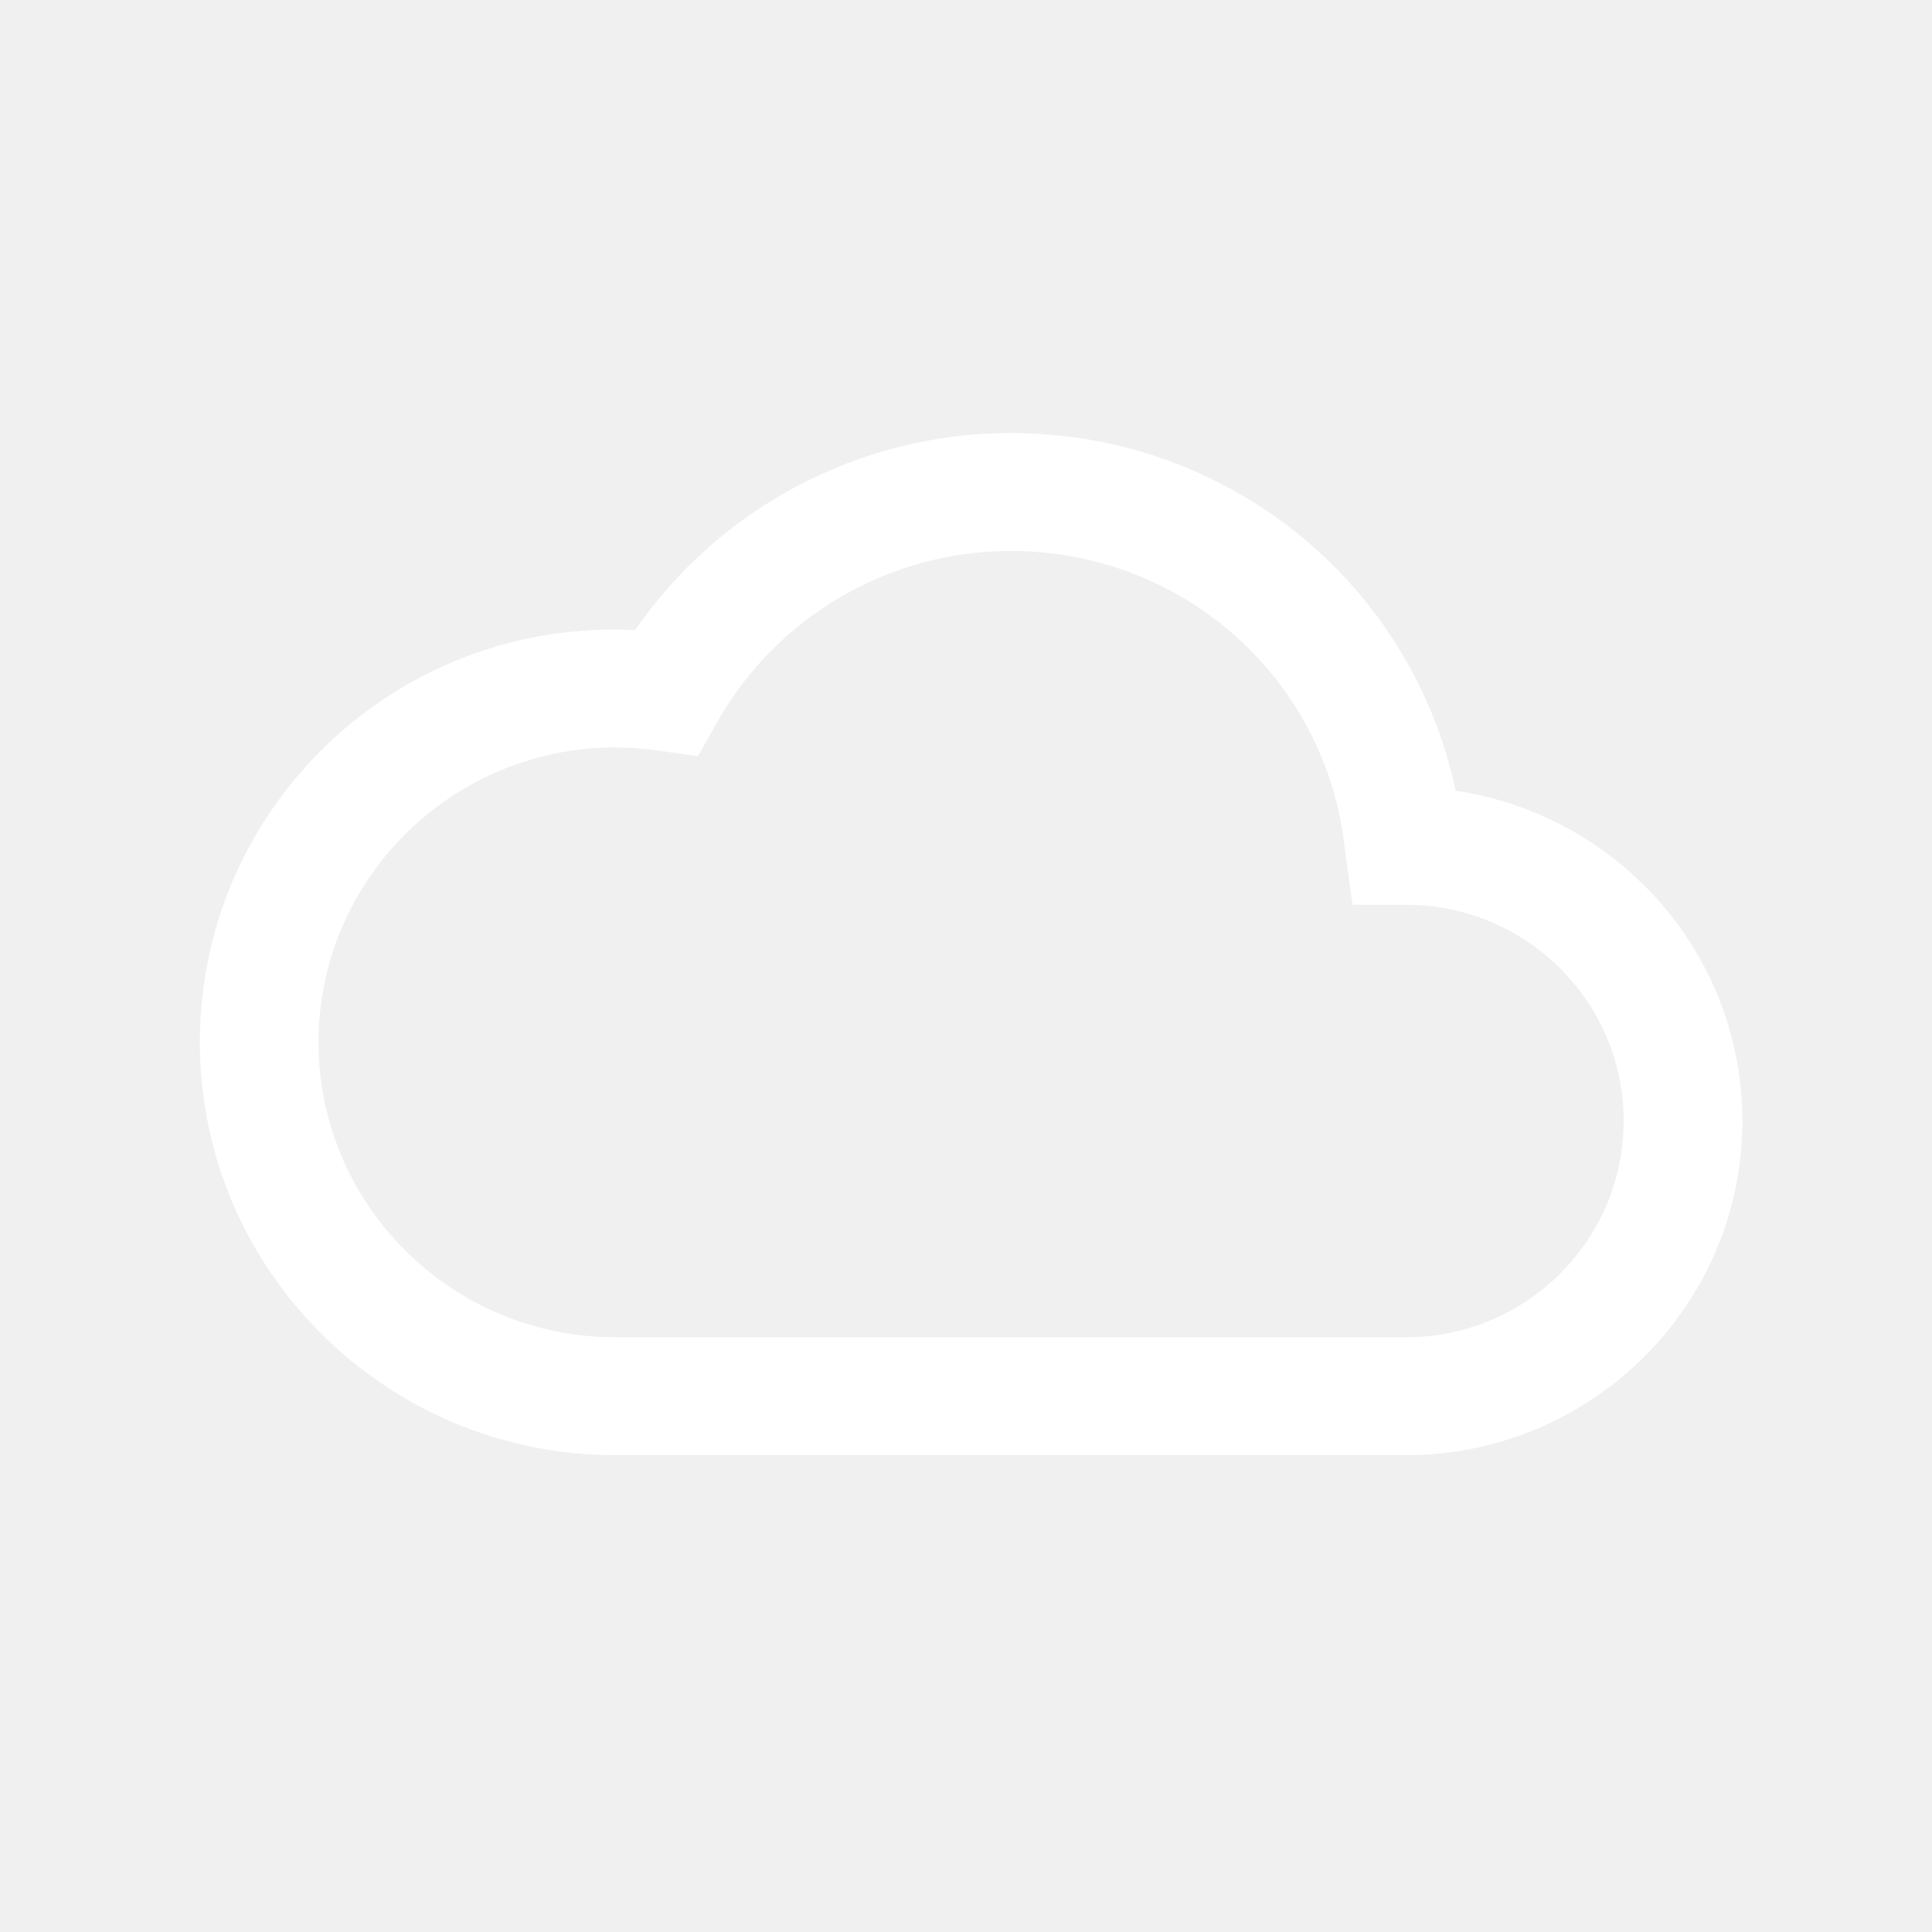
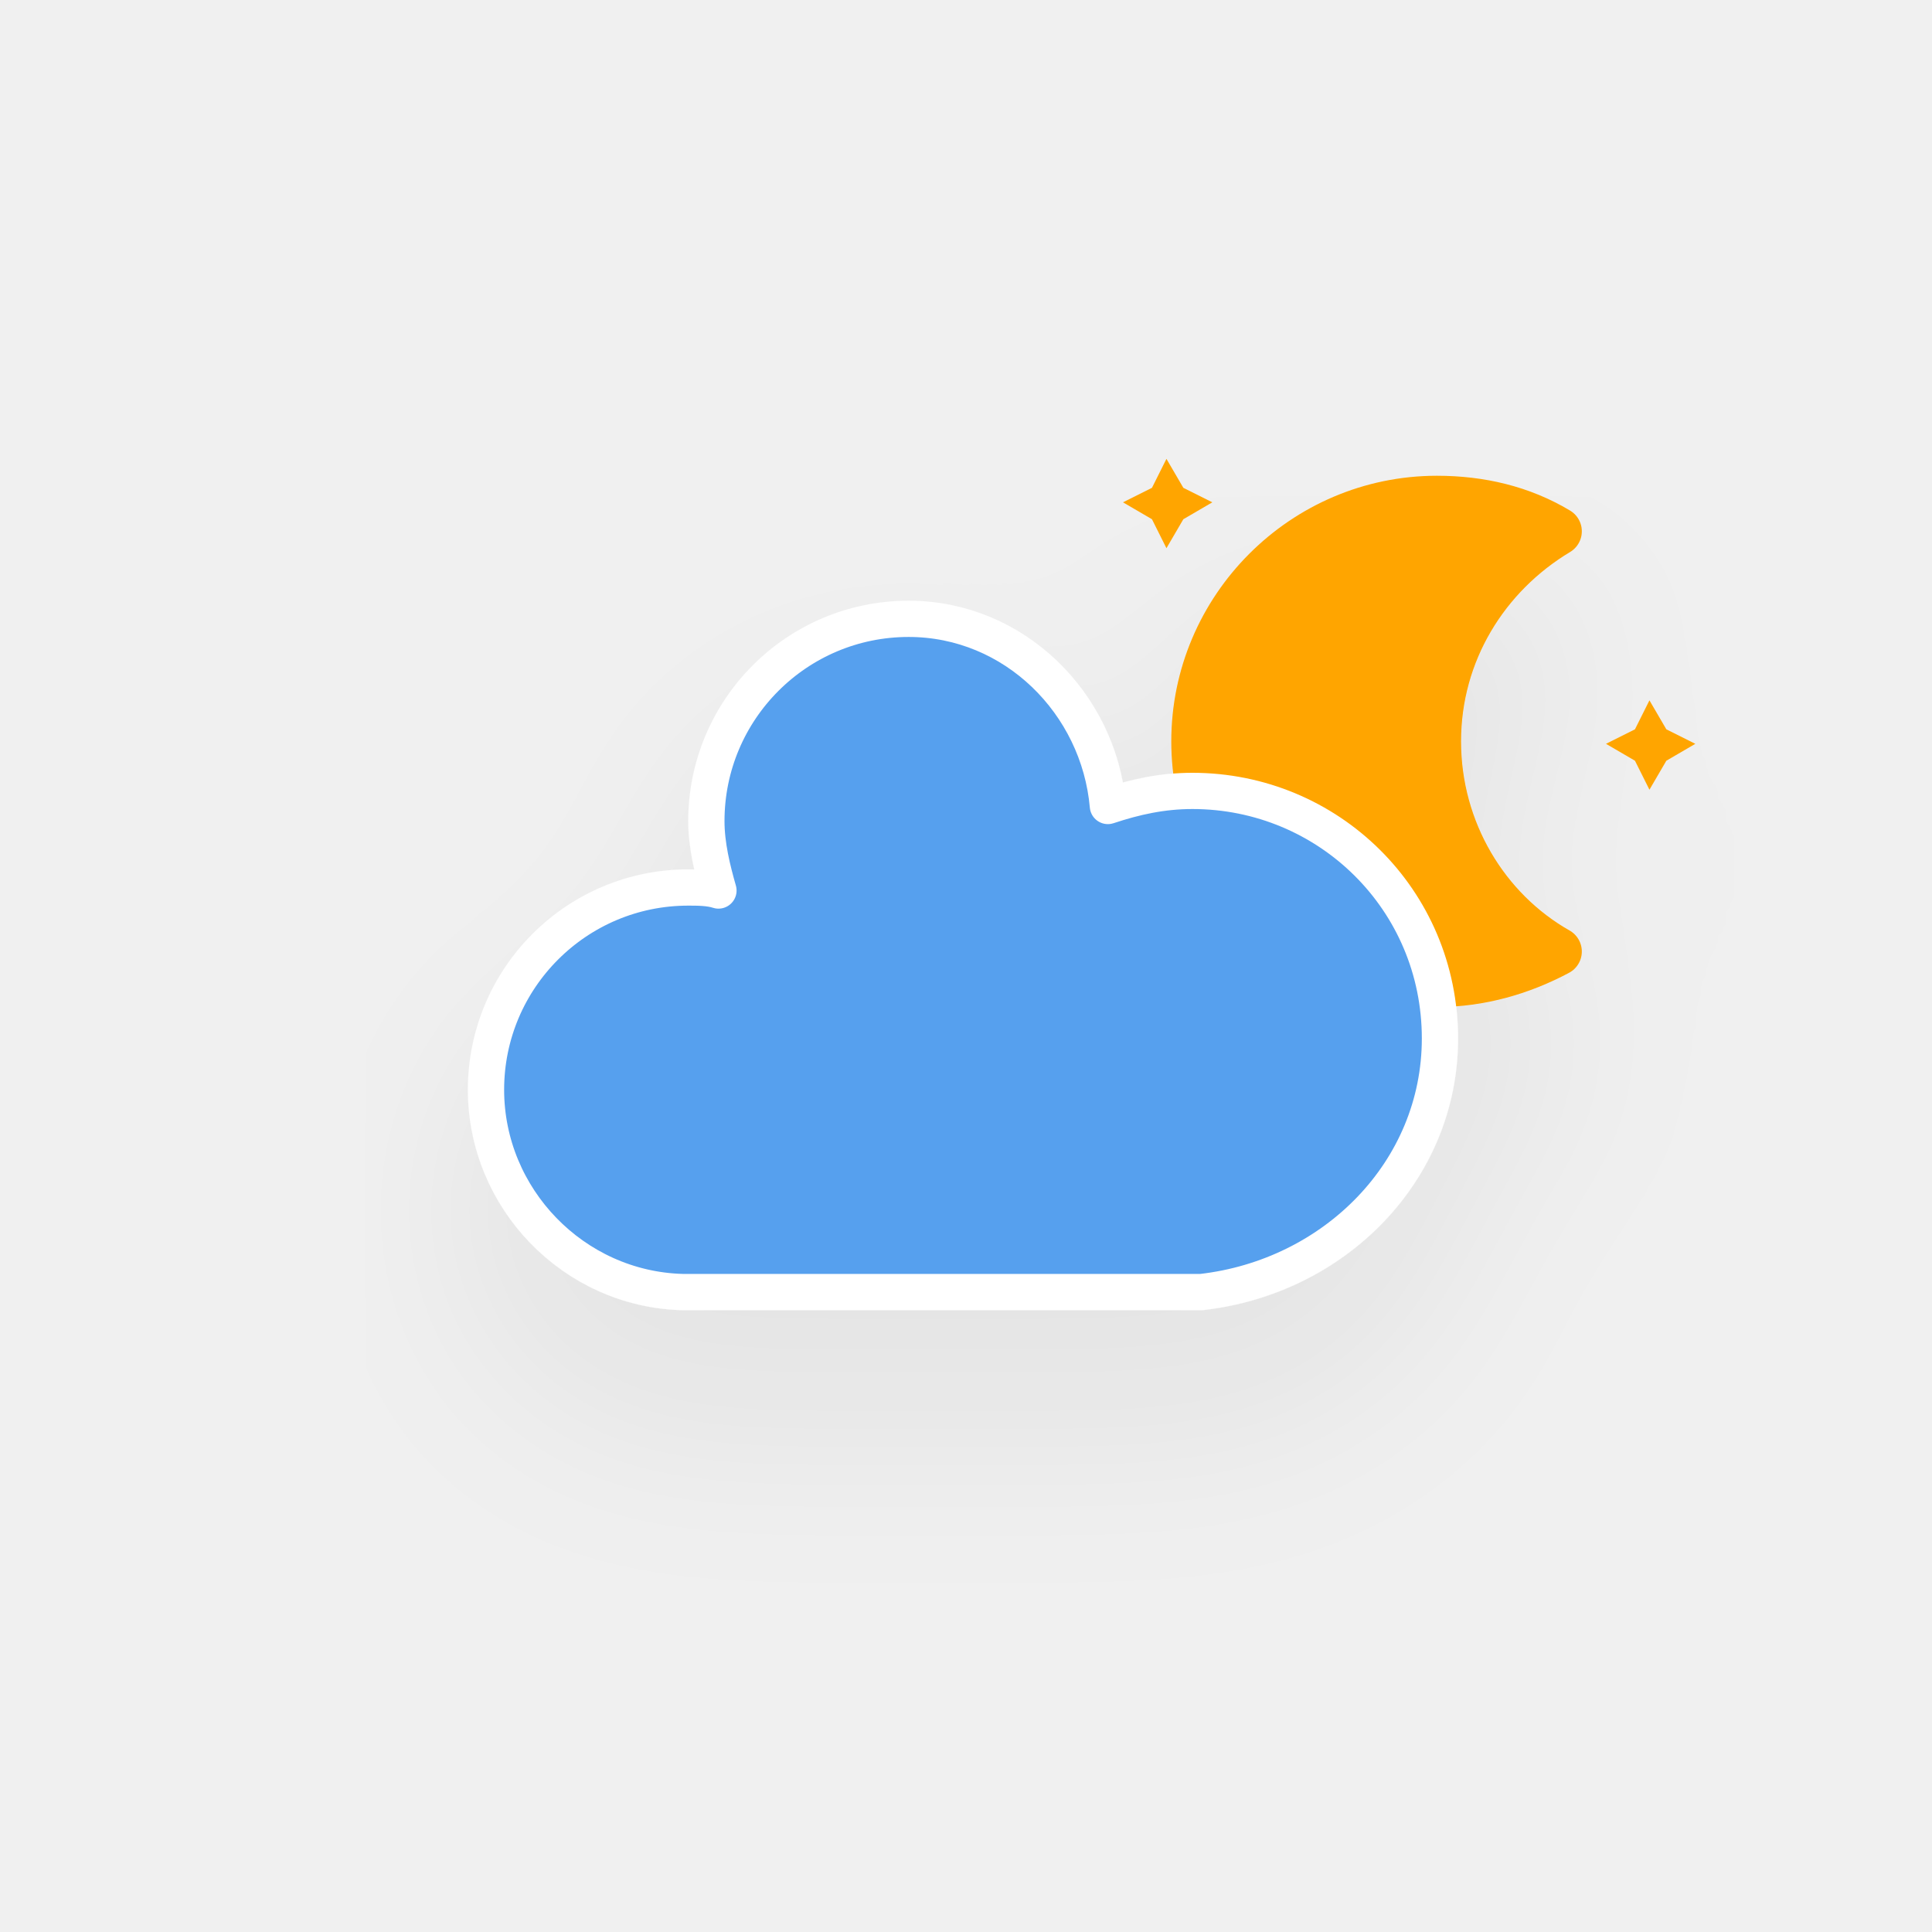
- <svg xmlns="http://www.w3.org/2000/svg" width="116px" height="116px" viewBox="0 0 116 116" version="1.1">
-   <defs />
-   <g id="Page-1" stroke="none" stroke-width="1" fill="none" fill-rule="evenodd">
-     <g id="Clouds" fill="#FFFFFF">
-       <path d="M84.433,87.369 L36.935,87.369 C23.189,87.369 12,76.251 12,62.58 C12,48.521 23.768,37.118 38.137,37.829 C43.202,30.476 51.639,26 60.682,26 C73.763,26 84.765,35.042 87.398,47.476 C97.17,48.937 104.614,57.275 104.614,67.301 C104.614,78.37 95.561,87.369 84.433,87.369 L84.433,87.369 Z M36.935,44.88 C27.113,44.88 19.125,52.82 19.125,62.58 C19.125,72.343 27.113,80.29 36.935,80.29 L84.433,80.29 C91.633,80.29 97.488,74.462 97.488,67.301 C97.488,60.148 91.633,54.324 84.433,54.324 L81.206,54.324 L80.766,51.141 C79.736,40.844 71.105,33.079 60.682,33.079 C53.417,33.079 46.678,36.994 43.094,43.301 L41.9,45.406 L39.489,45.061 C38.659,44.944 37.807,44.88 36.935,44.88 L36.935,44.88 Z" id="Imported-Layers" />
+ <svg xmlns="http://www.w3.org/2000/svg" version="1.1" width="64" height="64" viewbox="0 0 64 64">
+   <defs>
+     <filter id="blur" width="200%" height="200%">
+       <feGaussianBlur in="SourceAlpha" stdDeviation="3" />
+       <feOffset dx="0" dy="4" result="offsetblur" />
+       <feComponentTransfer>
+         <feFuncA type="linear" slope="0.05" />
+       </feComponentTransfer>
+       <feMerge>
+         <feMergeNode />
+         <feMergeNode in="SourceGraphic" />
+       </feMerge>
+     </filter>
+     <style type="text/css">
+ /*
+ ** CLOUDS
+ */
+ @keyframes am-weather-cloud-2 {
+   0% {
+     -webkit-transform: translate(0px,0px);
+        -moz-transform: translate(0px,0px);
+         -ms-transform: translate(0px,0px);
+             transform: translate(0px,0px);
+   }
+ 
+   50% {
+     -webkit-transform: translate(2px,0px);
+        -moz-transform: translate(2px,0px);
+         -ms-transform: translate(2px,0px);
+             transform: translate(2px,0px);
+   }
+ 
+   100% {
+     -webkit-transform: translate(0px,0px);
+        -moz-transform: translate(0px,0px);
+         -ms-transform: translate(0px,0px);
+             transform: translate(0px,0px);
+   }
+ }
+ 
+ .am-weather-cloud-2 {
+   -webkit-animation-name: am-weather-cloud-2;
+      -moz-animation-name: am-weather-cloud-2;
+           animation-name: am-weather-cloud-2;
+   -webkit-animation-duration: 3s;
+      -moz-animation-duration: 3s;
+           animation-duration: 3s;
+   -webkit-animation-timing-function: linear;
+      -moz-animation-timing-function: linear;
+           animation-timing-function: linear;
+   -webkit-animation-iteration-count: infinite;
+      -moz-animation-iteration-count: infinite;
+           animation-iteration-count: infinite;
+ }
+ 
+ /*
+ ** MOON
+ */
+ @keyframes am-weather-moon {
+   0% {
+     -webkit-transform: rotate(0deg);
+        -moz-transform: rotate(0deg);
+         -ms-transform: rotate(0deg);
+             transform: rotate(0deg);
+   }
+ 
+   50% {
+     -webkit-transform: rotate(15deg);
+        -moz-transform: rotate(15deg);
+         -ms-transform: rotate(15deg);
+             transform: rotate(15deg);
+   }
+ 
+   100% {
+     -webkit-transform: rotate(0deg);
+        -moz-transform: rotate(0deg);
+         -ms-transform: rotate(0deg);
+             transform: rotate(0deg);
+   }
+ }
+ 
+ .am-weather-moon {
+   -webkit-animation-name: am-weather-moon;
+      -moz-animation-name: am-weather-moon;
+       -ms-animation-name: am-weather-moon;
+           animation-name: am-weather-moon;
+   -webkit-animation-duration: 6s;
+      -moz-animation-duration: 6s;
+       -ms-animation-duration: 6s;
+           animation-duration: 6s;
+   -webkit-animation-timing-function: linear;
+      -moz-animation-timing-function: linear;
+       -ms-animation-timing-function: linear;
+           animation-timing-function: linear;
+   -webkit-animation-iteration-count: infinite;
+      -moz-animation-iteration-count: infinite;
+       -ms-animation-iteration-count: infinite;
+           animation-iteration-count: infinite;
+   -webkit-transform-origin: 12.5px 15.15px 0; /* TODO FF CENTER ISSUE */
+      -moz-transform-origin: 12.5px 15.15px 0; /* TODO FF CENTER ISSUE */
+       -ms-transform-origin: 12.5px 15.15px 0; /* TODO FF CENTER ISSUE */
+           transform-origin: 12.5px 15.15px 0; /* TODO FF CENTER ISSUE */
+ }
+ 
+ @keyframes am-weather-moon-star-1 {
+   0% {
+     opacity: 0;
+   }
+ 
+   100% {
+     opacity: 1;
+   }
+ }
+ 
+ .am-weather-moon-star-1 {
+   -webkit-animation-name: am-weather-moon-star-1;
+      -moz-animation-name: am-weather-moon-star-1;
+       -ms-animation-name: am-weather-moon-star-1;
+           animation-name: am-weather-moon-star-1;
+   -webkit-animation-delay: 3s;
+      -moz-animation-delay: 3s;
+       -ms-animation-delay: 3s;
+           animation-delay: 3s;
+   -webkit-animation-duration: 5s;
+      -moz-animation-duration: 5s;
+       -ms-animation-duration: 5s;
+           animation-duration: 5s;
+   -webkit-animation-timing-function: linear;
+      -moz-animation-timing-function: linear;
+       -ms-animation-timing-function: linear;
+           animation-timing-function: linear;
+   -webkit-animation-iteration-count: 1;
+      -moz-animation-iteration-count: 1;
+       -ms-animation-iteration-count: 1;
+           animation-iteration-count: 1;
+ }
+ 
+ @keyframes am-weather-moon-star-2 {
+   0% {
+     opacity: 0;
+   }
+ 
+   100% {
+     opacity: 1;
+   }
+ }
+ 
+ .am-weather-moon-star-2 {
+   -webkit-animation-name: am-weather-moon-star-2;
+      -moz-animation-name: am-weather-moon-star-2;
+       -ms-animation-name: am-weather-moon-star-2;
+           animation-name: am-weather-moon-star-2;
+   -webkit-animation-delay: 5s;
+      -moz-animation-delay: 5s;
+       -ms-animation-delay: 5s;
+           animation-delay: 5s;
+   -webkit-animation-duration: 4s;
+      -moz-animation-duration: 4s;
+       -ms-animation-duration: 4s;
+           animation-duration: 4s;
+   -webkit-animation-timing-function: linear;
+      -moz-animation-timing-function: linear;
+       -ms-animation-timing-function: linear;
+           animation-timing-function: linear;
+   -webkit-animation-iteration-count: 1;
+      -moz-animation-iteration-count: 1;
+       -ms-animation-iteration-count: 1;
+           animation-iteration-count: 1;
+ }
+         </style>
+   </defs>
+   <g filter="url(#blur)" id="cloudy-night-3">
+     <g transform="translate(20,10)">
+       <g transform="translate(16,4), scale(0.8)">
+         <g class="am-weather-moon-star-1">
+           <polygon fill="orange" points="3.3,1.5 4,2.7 5.2,3.3 4,4 3.3,5.2 2.7,4 1.5,3.3 2.7,2.7" stroke="none" stroke-miterlimit="10" />
+         </g>
+         <g class="am-weather-moon-star-2">
+           <polygon fill="orange" points="3.3,1.5 4,2.7 5.2,3.3 4,4 3.3,5.2 2.7,4 1.5,3.3 2.7,2.7" stroke="none" stroke-miterlimit="10" transform="translate(20,10)" />
+         </g>
+         <g class="am-weather-moon">
+           <path d="M14.5,13.2c0-3.7,2-6.9,5-8.7   c-1.5-0.9-3.2-1.3-5-1.3c-5.5,0-10,4.5-10,10s4.5,10,10,10c1.8,0,3.5-0.5,5-1.3C16.5,20.2,14.5,16.9,14.5,13.2z" fill="orange" stroke="orange" stroke-linejoin="round" stroke-width="2" />
+         </g>
+       </g>
+       <g class="am-weather-cloud-2">
+         <path d="M47.7,35.4    c0-4.6-3.7-8.2-8.2-8.2c-1,0-1.9,0.2-2.8,0.5c-0.3-3.4-3.1-6.2-6.6-6.2c-3.7,0-6.7,3-6.7,6.7c0,0.8,0.2,1.6,0.4,2.3    c-0.3-0.1-0.7-0.1-1-0.1c-3.7,0-6.7,3-6.7,6.7c0,3.6,2.9,6.6,6.5,6.7l17.2,0C44.2,43.3,47.7,39.8,47.7,35.4z" fill="#57A0EE" stroke="white" stroke-linejoin="round" stroke-width="1.2" transform="translate(-20,-11)" />
+       </g>
    </g>
  </g>
</svg>
